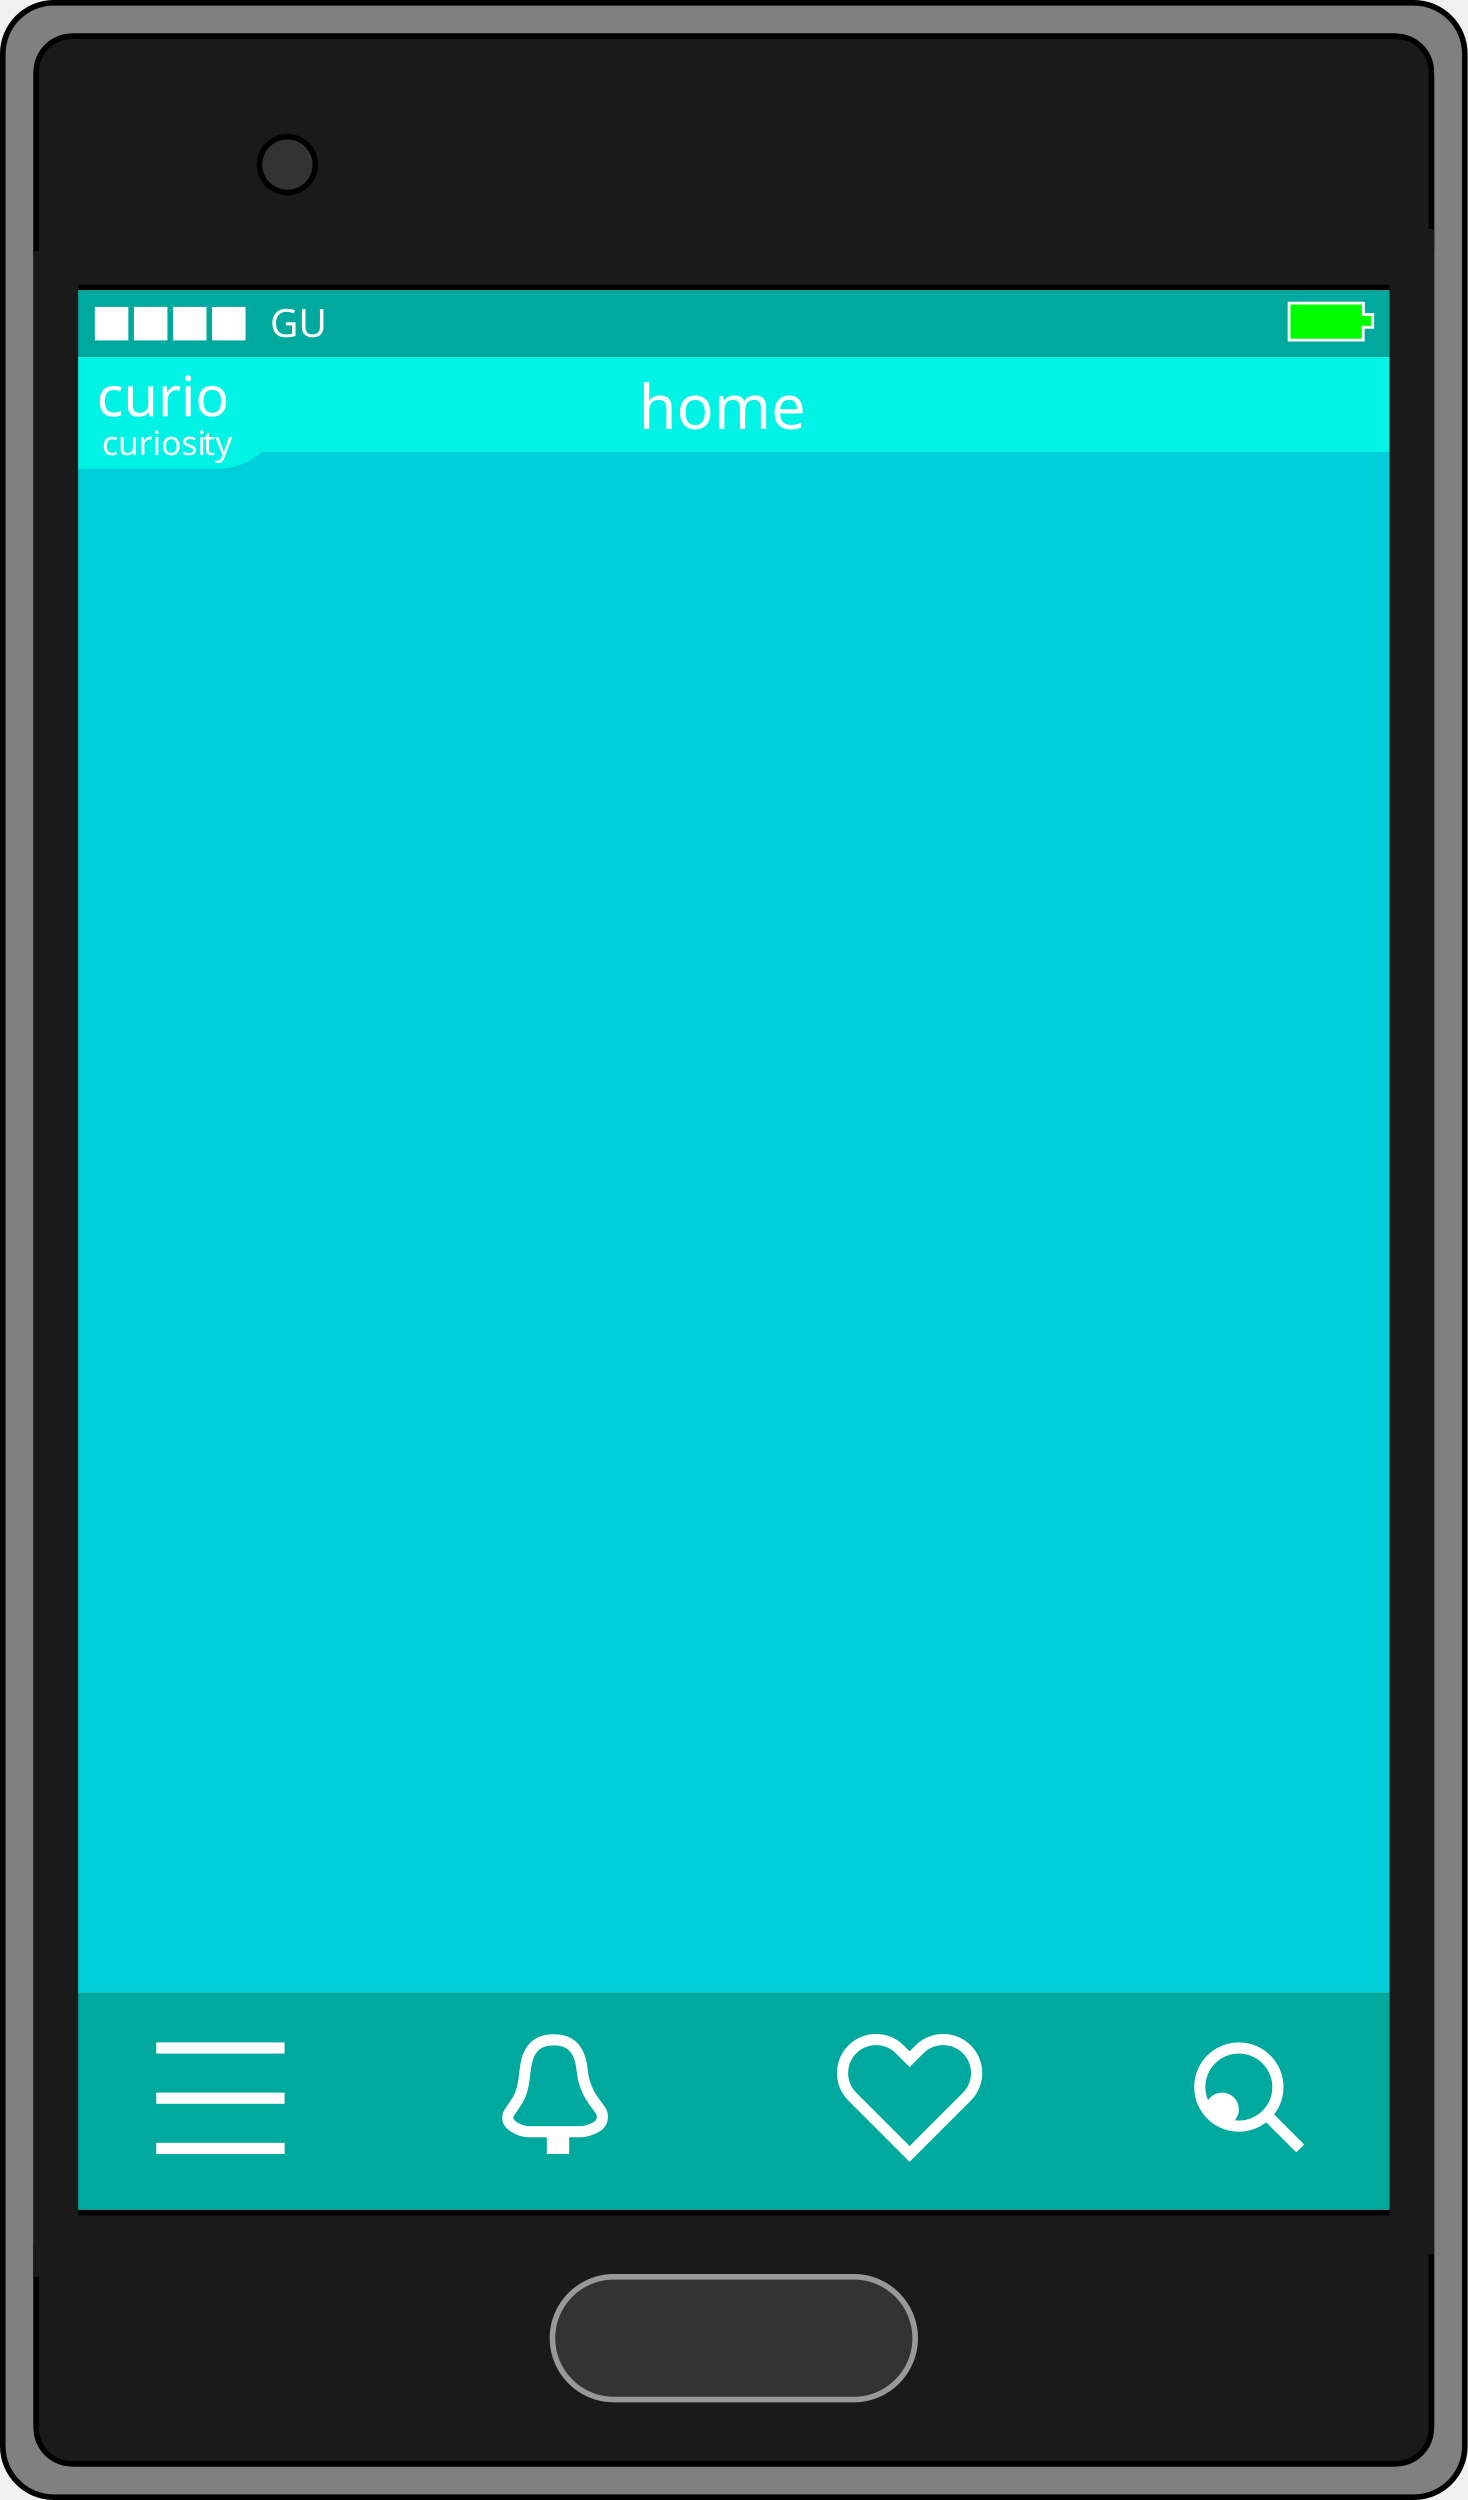
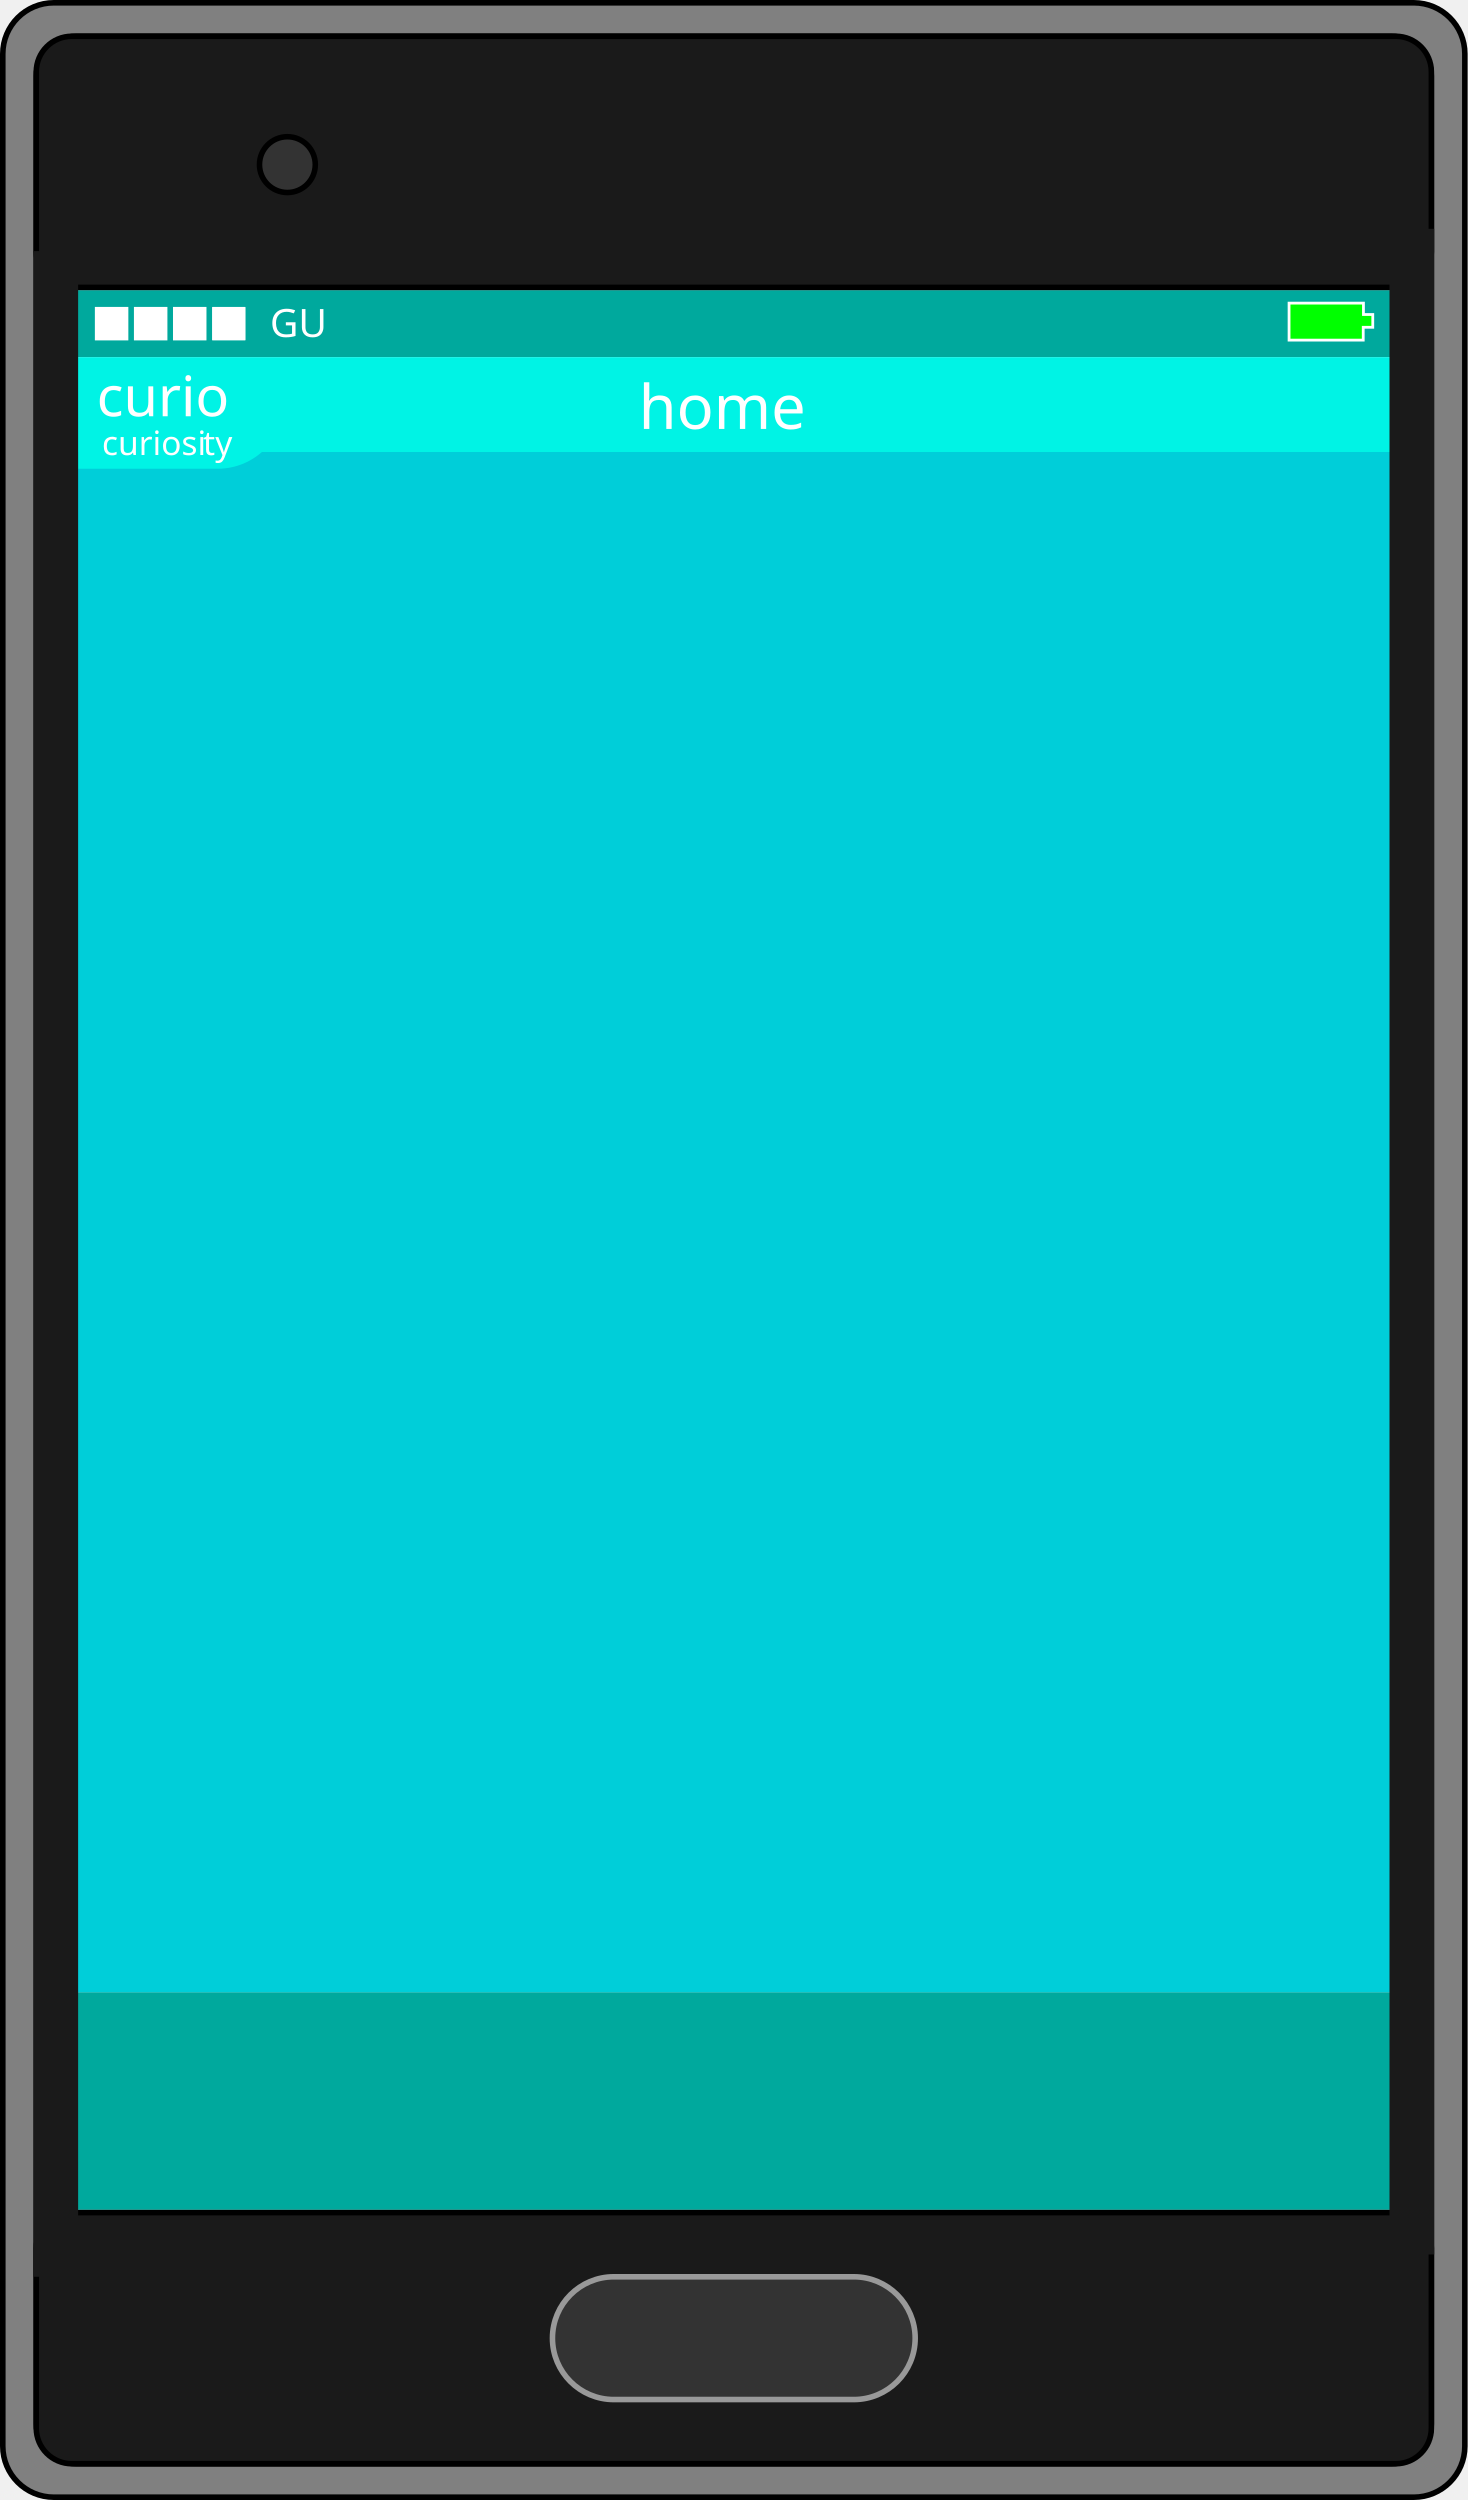
<svg xmlns="http://www.w3.org/2000/svg" id="Layer_2" data-name="Layer 2" viewBox="0 0 263 448">
  <g id="Layer_1-2" data-name="Layer 1">
    <g>
      <rect x=".5" y=".5" width="262" height="447" rx="9.15" ry="9.15" fill="gray" />
      <path d="M253.35,1c4.77,0,8.65,3.88,8.65,8.65V438.35c0,4.77-3.88,8.65-8.65,8.65H9.65c-4.77,0-8.65-3.88-8.65-8.65V9.65C1,4.88,4.88,1,9.65,1H253.35m0-1H9.65C4.32,0,0,4.32,0,9.65V438.35c0,5.33,4.32,9.65,9.65,9.65H253.35c5.33,0,9.65-4.32,9.65-9.65V9.65c0-5.33-4.32-9.65-9.65-9.65h0Z" />
    </g>
    <g>
      <rect x="6.5" y="6.5" width="250" height="435" rx="7.1" ry="7.1" fill="#fff" />
      <path d="M249.4,7c3.64,0,6.6,2.96,6.6,6.6V434.4c0,3.64-2.96,6.6-6.6,6.6H13.6c-3.64,0-6.6-2.96-6.6-6.6V13.6c0-3.64,2.96-6.6,6.6-6.6H249.4m0-1H13.6c-4.2,0-7.6,3.4-7.6,7.6V434.4c0,4.2,3.4,7.6,7.6,7.6H249.4c4.2,0,7.6-3.4,7.6-7.6V13.6c0-4.2-3.4-7.6-7.6-7.6h0Z" />
    </g>
    <rect x="12" y="357" width="239" height="39" fill="#00a99d" />
    <rect x="12" y="52" width="239" height="12" fill="#00a99d" />
    <rect x="10" y="73" width="243" height="284" fill="#00ced9" />
    <rect x="12" y="64" width="239" height="17" fill="#00f3e5" />
    <path d="M14,72H51c0,6.62-5.38,12-12,12H14v-12h0Z" fill="#00f3e5" />
    <g>
      <rect x="6.5" y="396.5" width="250" height="45" rx="6.37" ry="6.37" fill="#1a1a1a" />
      <path d="M250.13,397c3.24,0,5.87,2.63,5.87,5.87v32.26c0,3.24-2.63,5.87-5.87,5.87H12.87c-3.24,0-5.87-2.63-5.87-5.87v-32.26c0-3.24,2.63-5.87,5.87-5.87H250.13m0-1H12.87c-3.79,0-6.87,3.08-6.87,6.87v32.26c0,3.79,3.08,6.87,6.87,6.87H250.13c3.79,0,6.87-3.08,6.87-6.87v-32.26c0-3.79-3.08-6.87-6.87-6.87h0Z" />
    </g>
    <g>
      <rect x="6.5" y="6.5" width="250" height="45" rx="6.37" ry="6.37" fill="#1a1a1a" />
      <path d="M250.13,7c3.24,0,5.87,2.63,5.87,5.87V45.13c0,3.24-2.63,5.87-5.87,5.87H12.87c-3.24,0-5.87-2.63-5.87-5.87V12.87c0-3.24,2.63-5.87,5.87-5.87H250.13m0-1H12.87c-3.79,0-6.87,3.08-6.87,6.87V45.13c0,3.79,3.08,6.87,6.87,6.87H250.13c3.79,0,6.87-3.08,6.87-6.87V12.87c0-3.79-3.08-6.87-6.87-6.87h0Z" />
    </g>
    <rect x="6" y="45" width="8" height="363" fill="#1a1a1a" />
    <rect x="249" y="41" width="8" height="363" fill="#1a1a1a" />
    <rect x="99" y="408" width="65" height="22" rx="11" ry="11" fill="#333" stroke="#999" stroke-miterlimit="10" />
    <circle cx="51.5" cy="29.5" r="5" fill="#333" stroke="#000" stroke-miterlimit="10" />
    <polygon points="231 54.32 231 60.95 244.29 60.95 244.29 58.65 246 58.65 246 56.36 244.33 56.36 244.33 54.32 231 54.32" fill="lime" stroke="#fff" stroke-miterlimit="10" stroke-width=".5" />
    <rect x="17" y="55" width="6" height="6" fill="#fff" />
    <rect x="24" y="55" width="6" height="6" fill="#fff" />
    <rect x="31" y="55" width="6" height="6" fill="#fff" />
    <rect x="38" y="55" width="6" height="6" rx=".09" ry=".09" fill="#fff" />
    <text transform="translate(48.38 60.39)" fill="#fff" font-family="KohinoorTelugu-Regular, 'Kohinoor Telugu'" font-size="7">
      <tspan x="0" y="0">GU</tspan>
    </text>
-     <line x1="28" y1="367" x2="51" y2="367" fill="none" stroke="#fff" stroke-miterlimit="10" stroke-width="2" />
-     <line x1="28" y1="376" x2="51" y2="376" fill="none" stroke="#fff" stroke-miterlimit="10" stroke-width="2" />
-     <line x1="28" y1="385" x2="51" y2="385" fill="none" stroke="#fff" stroke-miterlimit="10" stroke-width="2" />
-     <circle cx="222" cy="374" r="7" fill="none" stroke="#fff" stroke-miterlimit="10" stroke-width="2" />
-     <line x1="227" y1="379" x2="233" y2="385" fill="none" stroke="#fff" stroke-miterlimit="10" stroke-width="2" />
-     <circle cx="219" cy="378" r="2" fill="#fff" stroke="#fff" stroke-miterlimit="10" stroke-width="2" />
-     <g id="Layer_3" data-name="Layer 3">
-       <path d="M173.26,375.73l-10.26,10.26-10.26-10.26c-2.34-2.34-2.34-6.15,0-8.49h0c2.34-2.34,6.15-2.34,8.49,0l1.77,1.77,1.77-1.77c2.34-2.34,6.15-2.34,8.49,0h0c2.34,2.34,2.34,6.15,0,8.49Z" fill="none" stroke="#fff" stroke-miterlimit="10" stroke-width="2" />
-       <path d="M104.01,382h-9.27c-1.12,0-2.66-.63-3.4-1.52-.44-.53-.46-1.3-.08-1.87l1.23-1.85c1.18-1.65,1.4-3.84,1.63-5.86,.36-3.13,1.56-5.36,5.1-5.36h0c3.62,0,4.79,2.33,5.12,5.58,.19,1.88,.85,3.68,1.94,5.22l1.29,1.8c.68,.95,.44,2.29-.55,2.91-.92,.58-2.16,.96-3.02,.96Z" fill="none" stroke="#fff" stroke-miterlimit="10" stroke-width="2" />
-       <line x1="100" y1="382" x2="100" y2="386" fill="none" stroke="#fff" stroke-miterlimit="10" stroke-width="4" />
-     </g>
    <text transform="translate(114.45 76.86)" fill="#fff" font-family="KohinoorTelugu-Bold, 'Kohinoor Telugu'" font-size="11">
      <tspan x="0" y="0">home</tspan>
    </text>
    <text transform="translate(17.33 74.59)" fill="#fff" font-family="KohinoorTelugu-Bold, 'Kohinoor Telugu'" font-size="10">
      <tspan x="0" y="0">curio</tspan>
    </text>
    <text transform="translate(18.27 81.54)" fill="#fff" font-family="KohinoorTelugu-Regular, 'Kohinoor Telugu'" font-size="6">
      <tspan x="0" y="0">curiosi</tspan>
      <tspan x="18.11" y="0" letter-spacing="-.02em">t</tspan>
      <tspan x="20.3" y="0">y</tspan>
    </text>
  </g>
</svg>
